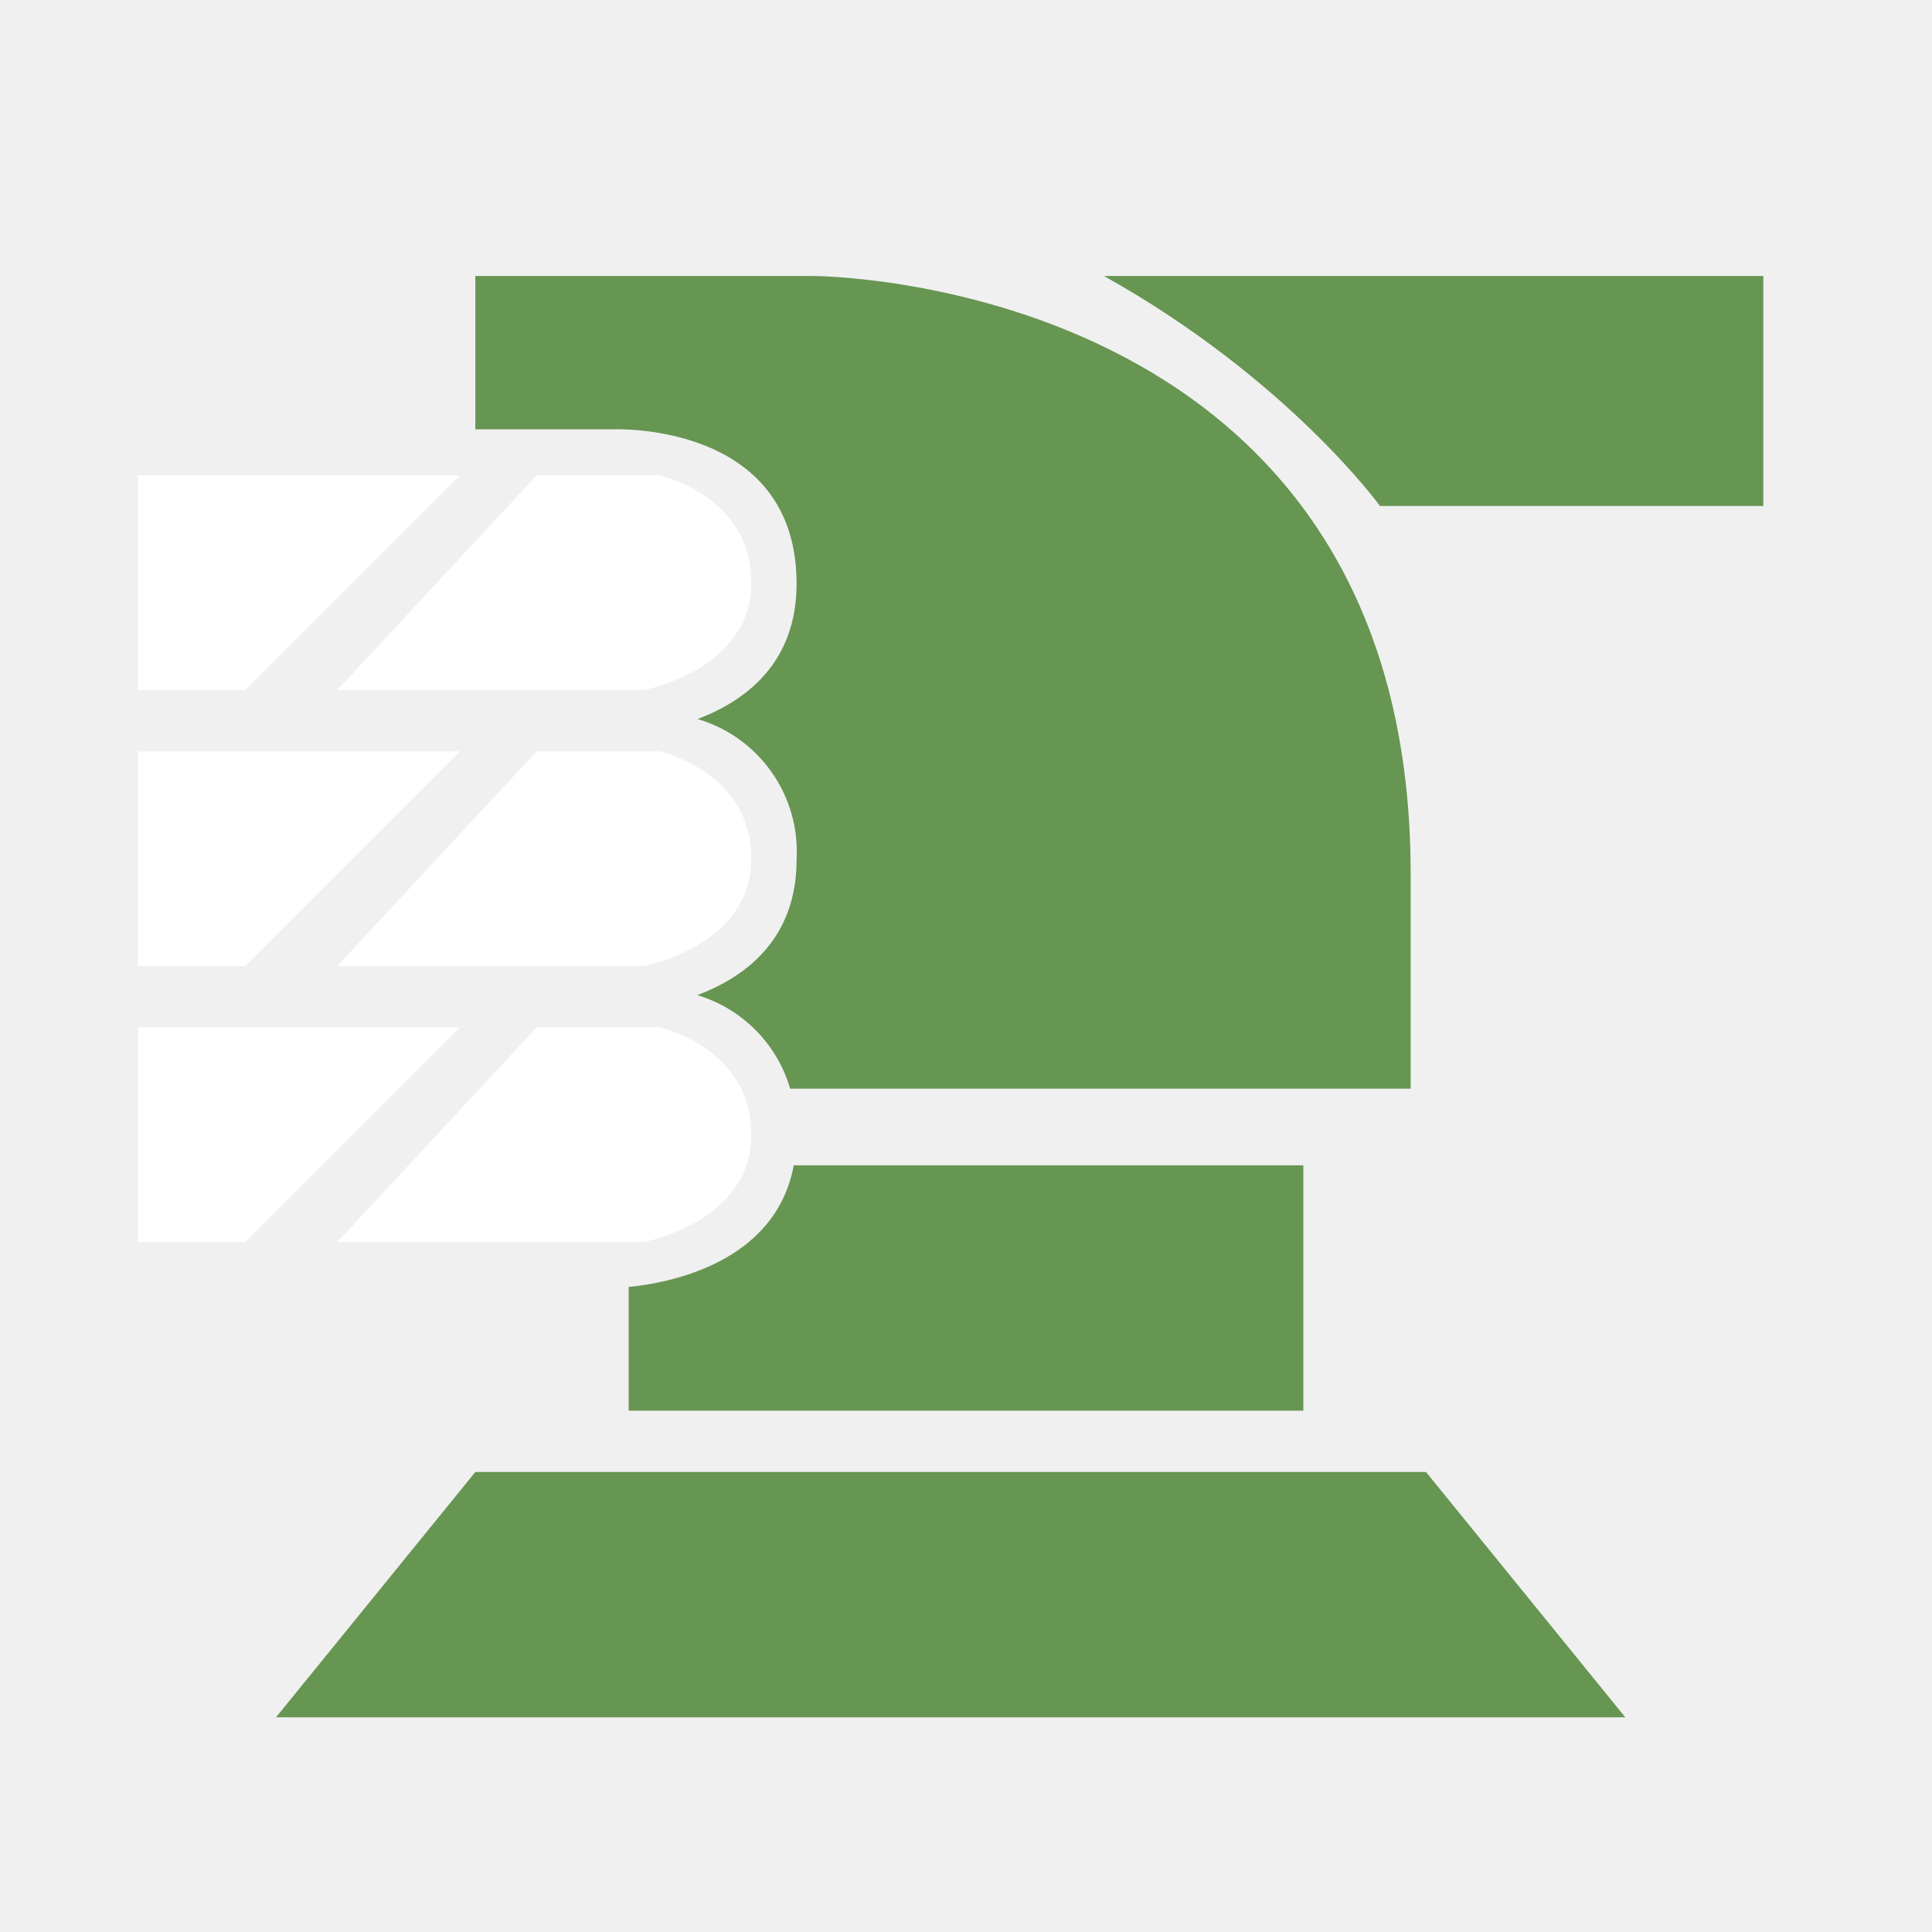
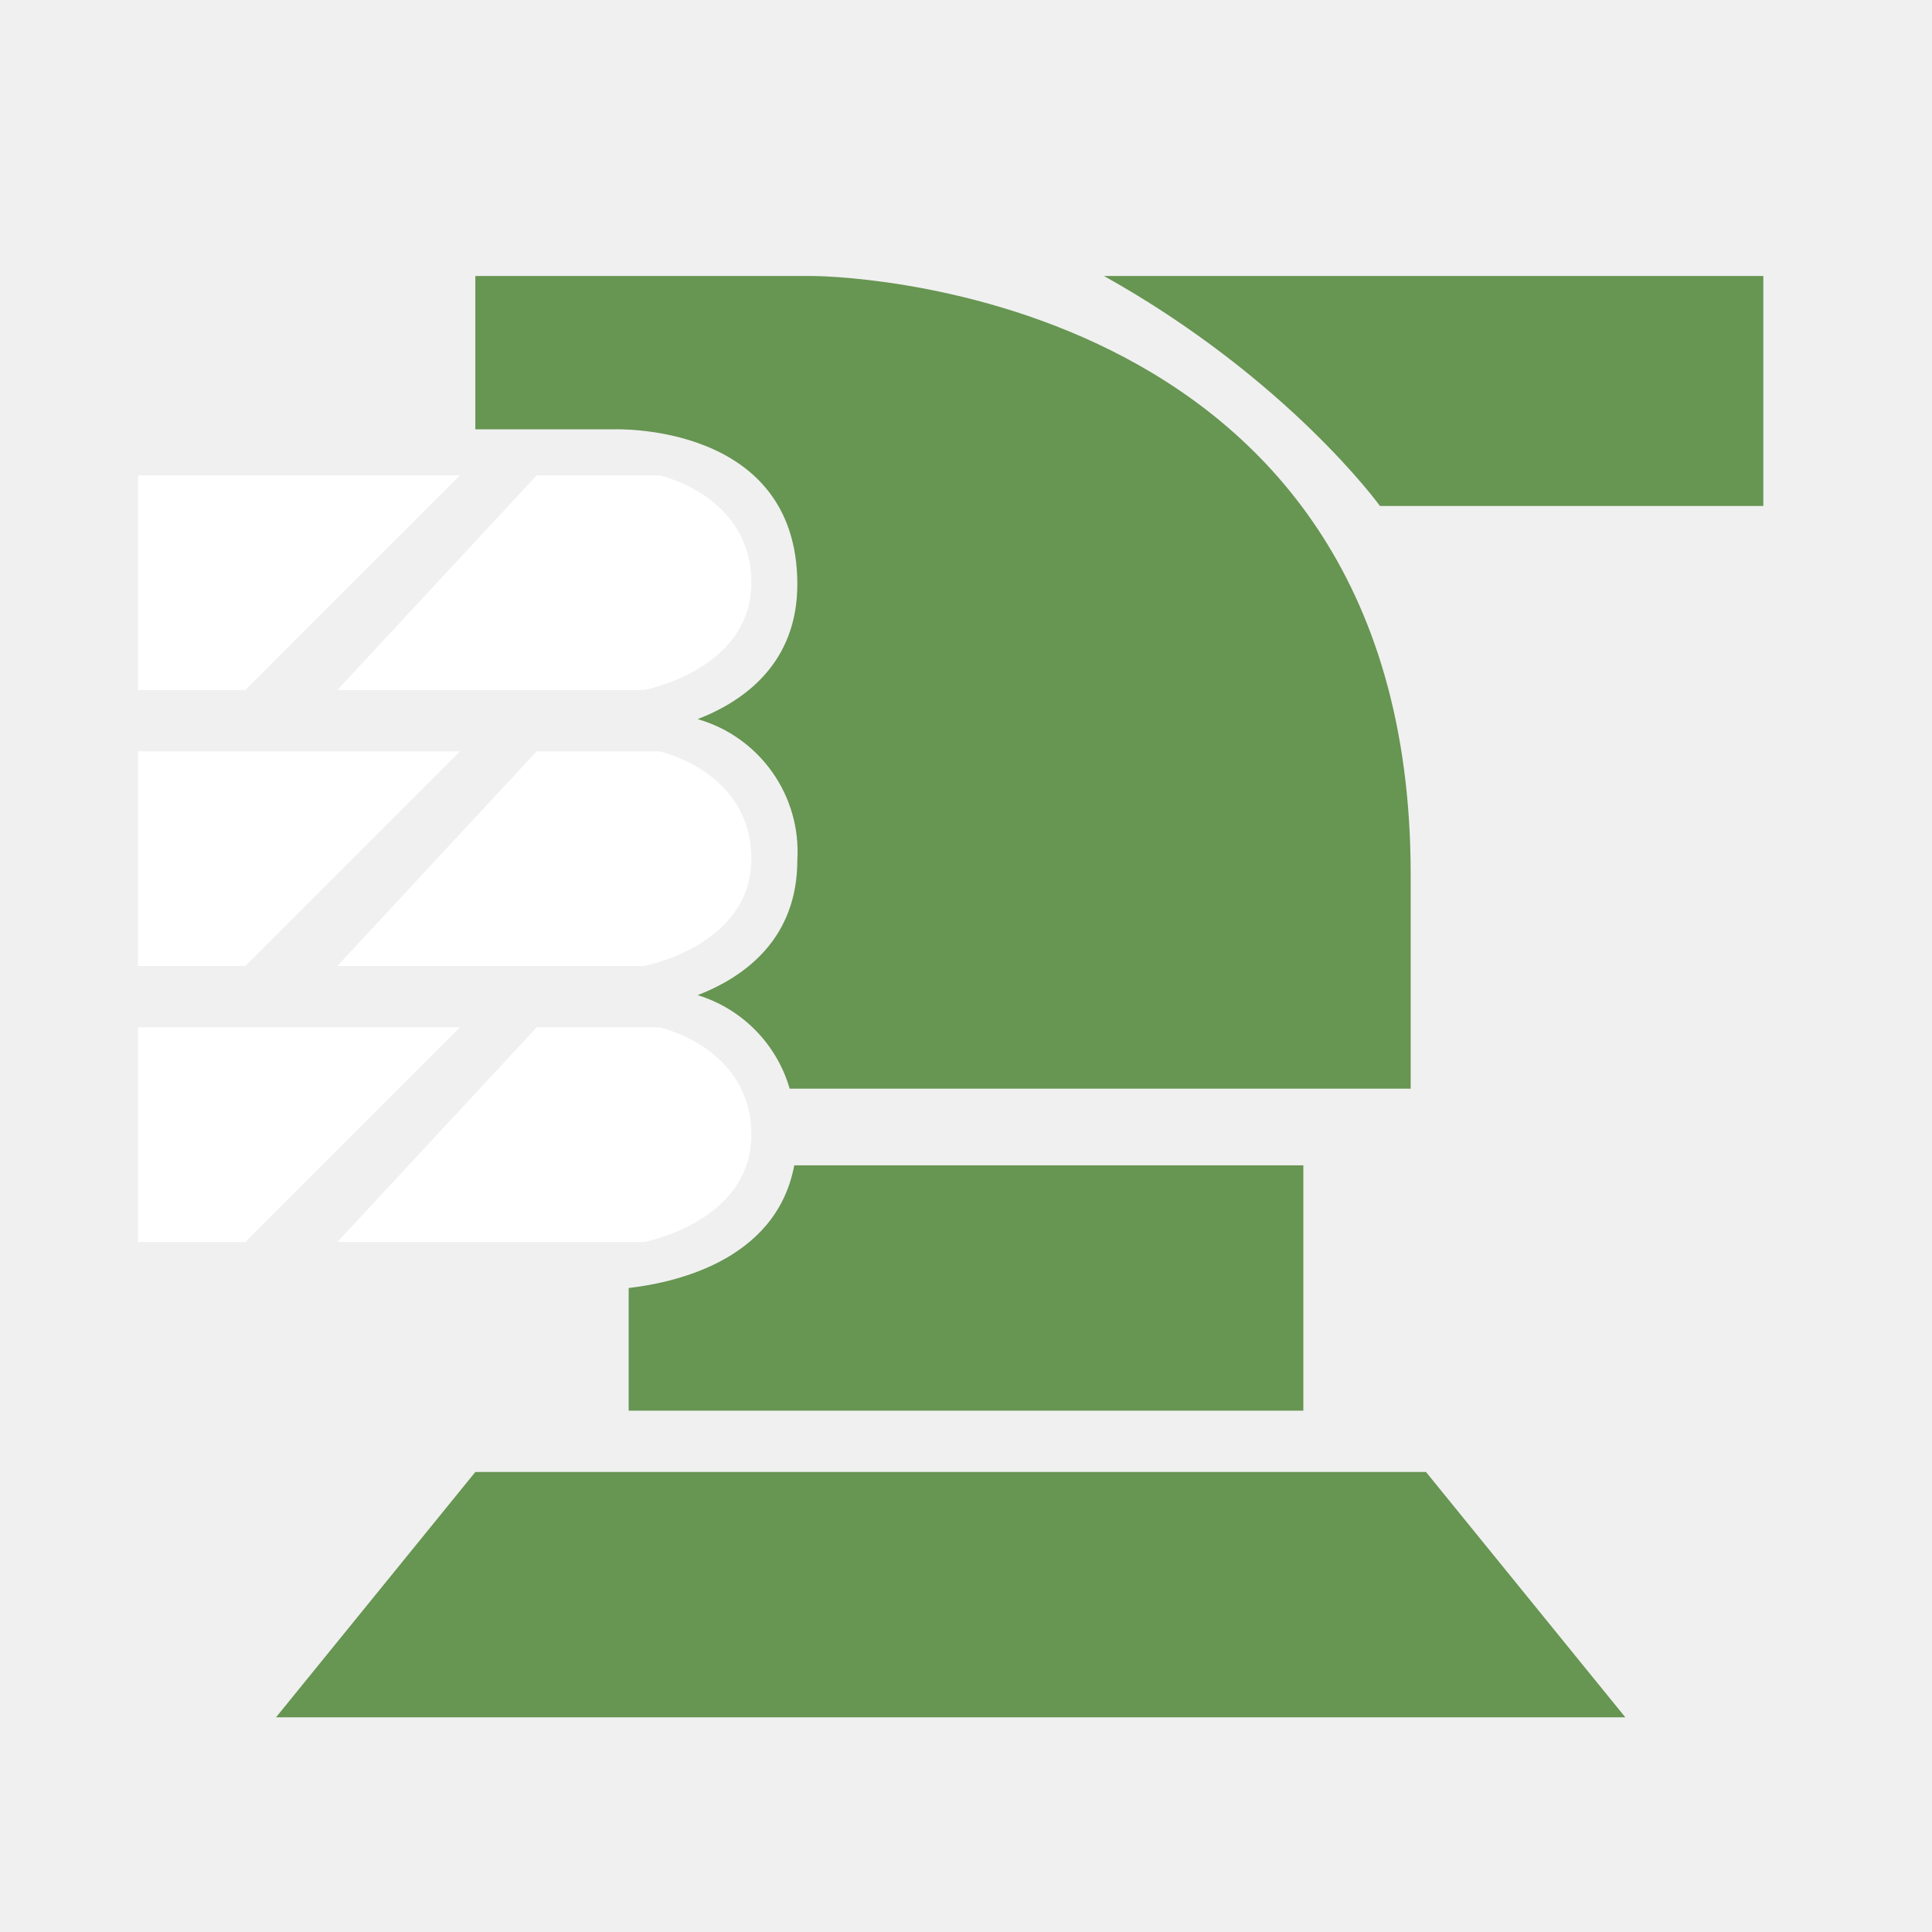
- <svg xmlns="http://www.w3.org/2000/svg" id="HD2-AS" viewBox="0 0 126 126">
-   <defs>
-     <style>
-       .cls-1 {
-         fill: #679552;
-       }
- 
-       .cls-1, .cls-2 {
-         fill-rule: evenodd;
-       }
- 
-       .cls-2 {
-         fill: #fff;
-       }
-     </style>
-   </defs>
-   <g id="HD2-AS-2" data-name="HD2-AS">
-     <path id="Shape_8_copy_2" data-name="Shape 8 copy 2" class="cls-1" d="M90,33s-6.007-8.3-18-15h43V33H90Zm2,24V71H51.533a9.01,9.01,0,0,0-6.057-6.1c3.145-1.186,6.475-3.652,6.475-8.829a9.025,9.025,0,0,0-6.456-9.178c3.14-1.189,6.456-3.655,6.456-8.822C51.951,27.466,40,28,40,28H31V18H53S92,17.968,92,57ZM51.766,76H85V92H41V83.933C43.615,83.675,50.581,82.382,51.766,76ZM93,96l13,16H18L31,96H93Z" />
-     <path class="cls-2" d="M9,67H30L16,81H9V67Zm26,0L22,81H42s7-1.3,7-7-6-7-6-7H35Z" />
-     <path id="Shape_7_copy" data-name="Shape 7 copy" class="cls-2" d="M9,49H30L16,63H9V49Zm26,0L22,63H42s7-1.3,7-7-6-7-6-7H35Z" />
-     <path id="Shape_7_copy_2" data-name="Shape 7 copy 2" class="cls-2" d="M9,31H30L16,45H9V31Zm26,0L22,45H42s7-1.3,7-7-6-7-6-7H35Z" />
-   </g>
+ <svg xmlns="http://www.w3.org/2000/svg" viewBox="0 0 126 126" fill="#fff">
+   <path fill="#679552" d="M90 33s-6-8.3-18-15h43v15H90Zm2 24v14H51.5a9 9 0 0 0-6-6.1c3.1-1.2 6.5-3.7 6.5-8.8a9 9 0 0 0-6.5-9.2c3.1-1.2 6.5-3.7 6.5-8.8C52 27.5 40 28 40 28h-9V18h22s39 0 39 39ZM51.8 76H85v16H41v-8c2.6-.3 9.6-1.6 10.8-8ZM93 96l13 16H18l13-16h62Z" />
+   <path d="M9 67h21L16 81H9V67Zm26 0L22 81h20s7-1.3 7-7-6-7-6-7h-8Z" />
+   <path d="M9 49h21L16 63H9V49Zm26 0L22 63h20s7-1.3 7-7-6-7-6-7h-8Z" />
+   <path d="M9 31h21L16 45H9V31Zm26 0L22 45h20s7-1.3 7-7-6-7-6-7h-8Z" />
</svg>
